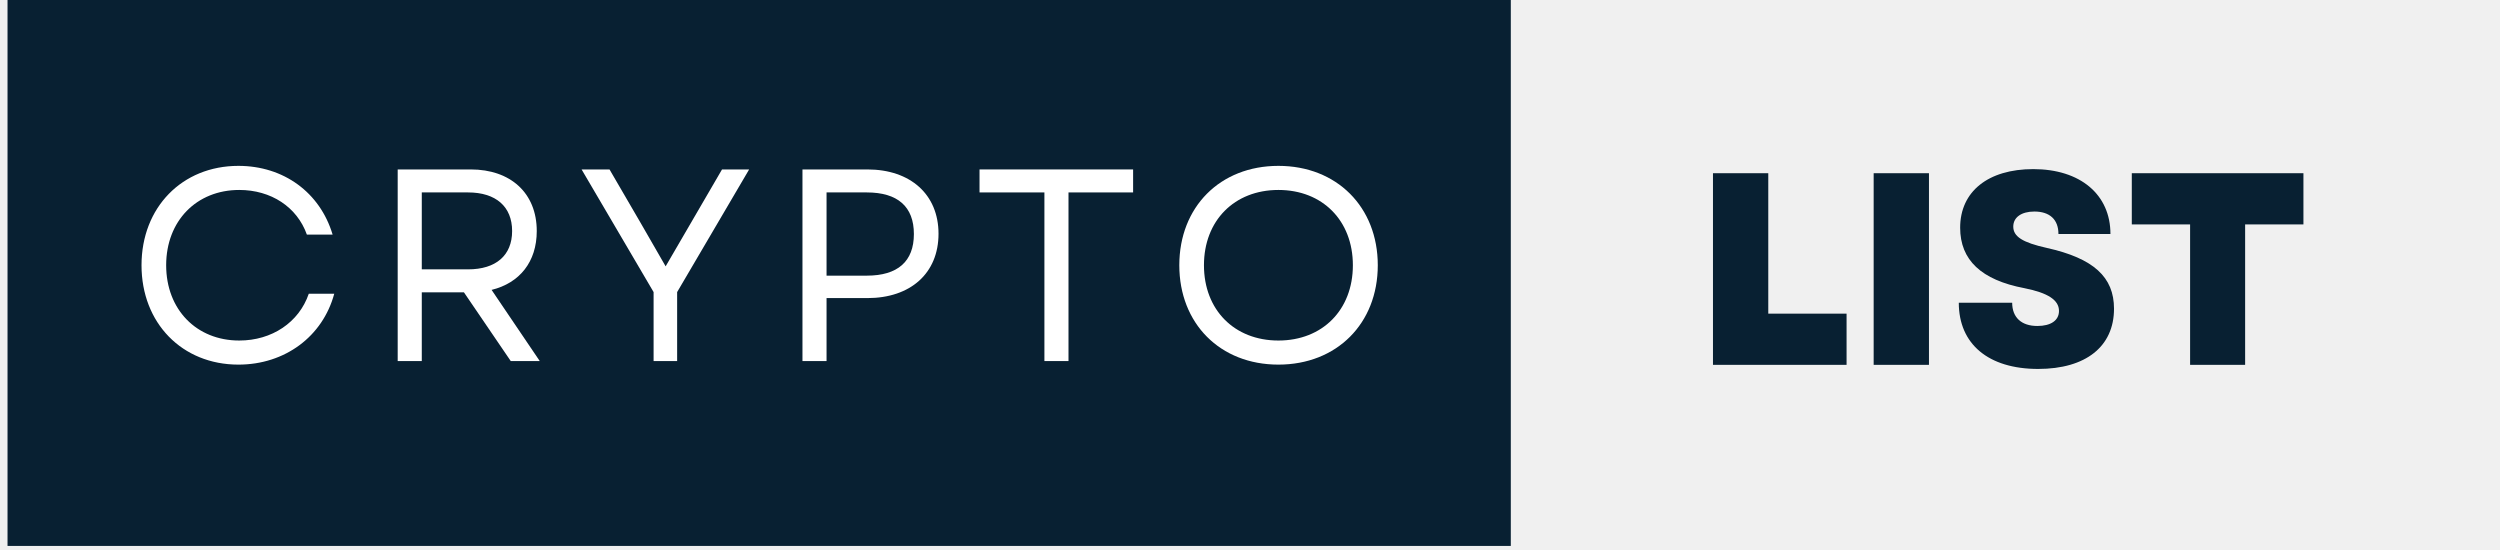
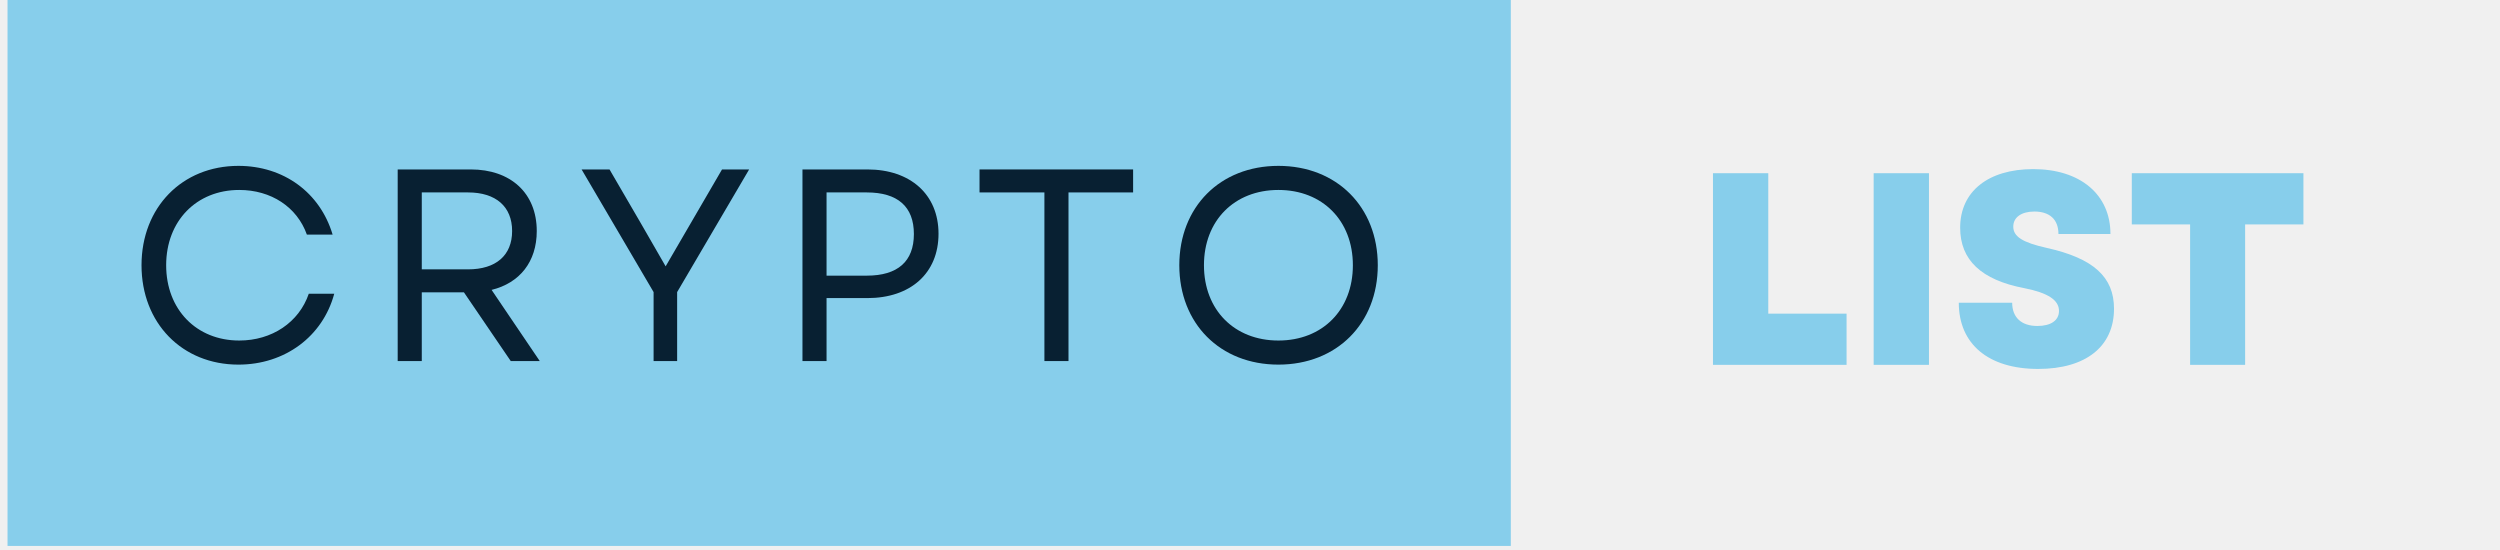
<svg xmlns="http://www.w3.org/2000/svg" width="1000" zoomAndPan="magnify" viewBox="0 0 750 165" height="220" preserveAspectRatio="xMidYMid meet" version="1.0">
  <defs>
    <g />
    <clipPath id="28d457bbf8">
      <path d="M 2.258 0 L 453.453 0 L 453.453 164 L 2.258 164 Z M 2.258 0 " clip-rule="nonzero" />
    </clipPath>
  </defs>
  <g clip-path="url(#28d457bbf8)">
-     <path fill="#082032" d="M 2.258 0 L 453.242 0 L 453.242 163.785 L 2.258 163.785 Z M 2.258 0 " fill-opacity="1" fill-rule="nonzero" />
+     <path fill="#87ceeb" d="M 2.258 0 L 453.242 0 L 453.242 163.785 L 2.258 163.785 Z M 2.258 0 " fill-opacity="1" fill-rule="nonzero" />
  </g>
-   <g fill="#ffffff" fill-opacity="1">
+   <g fill="#082032" fill-opacity="1">
    <g transform="translate(37.69272, 108.3191)">
      <g>
        <path d="M 33.836 1.066 C 47.797 1.066 59.133 -7.391 62.582 -20.203 L 54.945 -20.203 C 51.988 -11.578 43.855 -6.16 34.082 -6.16 C 21.27 -6.16 12.156 -15.441 12.156 -28.746 C 12.156 -42.051 21.27 -51.332 34.082 -51.332 C 43.609 -51.332 51.414 -46.238 54.367 -37.941 L 62.09 -37.941 C 58.312 -50.59 47.387 -58.559 33.836 -58.559 C 16.918 -58.559 4.762 -46.074 4.762 -28.746 C 4.762 -11.414 16.918 1.066 33.836 1.066 Z M 33.836 1.066 " />
      </g>
    </g>
  </g>
-   <g fill="#ffffff" fill-opacity="1">
+   <g fill="#082032" fill-opacity="1">
    <g transform="translate(110.929, 108.3191)">
      <g>
        <path d="M 8.379 0 L 15.605 0 L 15.605 -20.613 L 28.254 -20.613 L 42.297 0 L 51 0 L 36.547 -21.352 C 44.926 -23.406 50.098 -29.73 50.098 -39.012 C 50.098 -50.426 42.215 -57.488 30.305 -57.488 L 8.379 -57.488 Z M 15.605 -27.512 L 15.605 -50.59 L 29.484 -50.59 C 37.859 -50.59 42.707 -46.32 42.707 -39.012 C 42.707 -31.703 37.859 -27.512 29.484 -27.512 Z M 15.605 -27.512 " />
      </g>
    </g>
  </g>
-   <g fill="#ffffff" fill-opacity="1">
+   <g fill="#082032" fill-opacity="1">
    <g transform="translate(173.0817, 108.3191)">
      <g>
        <path d="M 22.996 0 L 30.059 0 L 30.059 -20.695 L 51.66 -57.488 L 43.527 -57.488 L 26.609 -28.418 L 19.137 -41.395 L 9.773 -57.488 L 1.395 -57.488 L 22.996 -20.695 Z M 22.996 0 " />
      </g>
    </g>
  </g>
-   <g fill="#ffffff" fill-opacity="1">
+   <g fill="#082032" fill-opacity="1">
    <g transform="translate(232.3608, 108.3191)">
      <g>
        <path d="M 8.379 0 L 15.605 0 L 15.605 -18.891 L 27.84 -18.891 C 40.816 -18.891 49.195 -26.363 49.195 -38.191 C 49.195 -49.934 40.816 -57.488 27.84 -57.488 L 8.379 -57.488 Z M 15.605 -25.625 L 15.605 -50.59 L 27.676 -50.59 C 36.957 -50.59 41.805 -46.32 41.805 -38.109 C 41.805 -29.895 36.957 -25.625 27.676 -25.625 Z M 15.605 -25.625 " />
      </g>
    </g>
  </g>
-   <g fill="#ffffff" fill-opacity="1">
+   <g fill="#082032" fill-opacity="1">
    <g transform="translate(291.0653, 108.3191)">
      <g>
        <path d="M 22.258 0 L 29.484 0 L 29.484 -50.59 L 48.867 -50.59 L 48.867 -57.488 L 2.793 -57.488 L 2.793 -50.59 L 22.258 -50.59 Z M 22.258 0 " />
      </g>
    </g>
  </g>
-   <g fill="#ffffff" fill-opacity="1">
+   <g fill="#082032" fill-opacity="1">
    <g transform="translate(349.0308, 108.3191)">
      <g>
        <path d="M 34.492 1.066 C 51.988 1.066 64.305 -11.25 64.305 -28.746 C 64.305 -46.238 51.988 -58.559 34.492 -58.559 C 17 -58.559 4.762 -46.238 4.762 -28.746 C 4.762 -11.25 17 1.066 34.492 1.066 Z M 12.156 -28.746 C 12.156 -42.133 21.27 -51.332 34.492 -51.332 C 47.715 -51.332 56.832 -42.133 56.832 -28.746 C 56.832 -15.359 47.715 -6.16 34.492 -6.16 C 21.27 -6.16 12.156 -15.359 12.156 -28.746 Z M 12.156 -28.746 " />
      </g>
    </g>
  </g>
-   <g fill="#082032" fill-opacity="1">
+   <g fill="#87ceeb" fill-opacity="1">
    <g transform="translate(507.8148, 109.453)">
      <g>
        <path d="M 6.078 0 L 46.156 0 L 46.156 -15.359 L 22.668 -15.359 L 22.668 -57.488 L 6.078 -57.488 Z M 6.078 0 " />
      </g>
    </g>
  </g>
-   <g fill="#082032" fill-opacity="1">
+   <g fill="#87ceeb" fill-opacity="1">
    <g transform="translate(556.0197, 109.453)">
      <g>
        <path d="M 6.078 0 L 22.668 0 L 22.668 -57.488 L 6.078 -57.488 Z M 6.078 0 " />
      </g>
    </g>
  </g>
-   <g fill="#082032" fill-opacity="1">
+   <g fill="#87ceeb" fill-opacity="1">
    <g transform="translate(584.7621, 109.453)">
      <g>
        <path d="M 26.691 1.23 C 40.98 1.23 49.441 -5.504 49.441 -16.836 C 49.441 -26.363 43.281 -31.945 29.32 -35.066 C 21.926 -36.711 19.219 -38.516 19.219 -41.473 C 19.219 -44.266 21.68 -45.992 25.543 -45.992 C 30.141 -45.992 32.77 -43.609 32.77 -39.258 L 48.371 -39.258 C 48.371 -51.082 39.34 -58.719 25.211 -58.719 C 11.66 -58.719 3.285 -51.984 3.285 -41.145 C 3.285 -31.453 9.609 -25.457 22.586 -22.996 C 29.566 -21.598 32.934 -19.465 32.934 -16.18 C 32.934 -13.305 30.469 -11.66 26.445 -11.66 C 21.68 -11.66 18.891 -14.207 18.891 -18.641 L 2.875 -18.641 C 2.875 -6.242 11.742 1.23 26.691 1.23 Z M 26.691 1.23 " />
      </g>
    </g>
  </g>
-   <g fill="#082032" fill-opacity="1">
+   <g fill="#87ceeb" fill-opacity="1">
    <g transform="translate(637.2373, 109.453)">
      <g>
        <path d="M 19.793 0 L 36.301 0 L 36.301 -42.129 L 53.793 -42.129 L 53.793 -57.488 L 2.301 -57.488 L 2.301 -42.129 L 19.793 -42.129 Z M 19.793 0 " />
      </g>
    </g>
  </g>
</svg>
